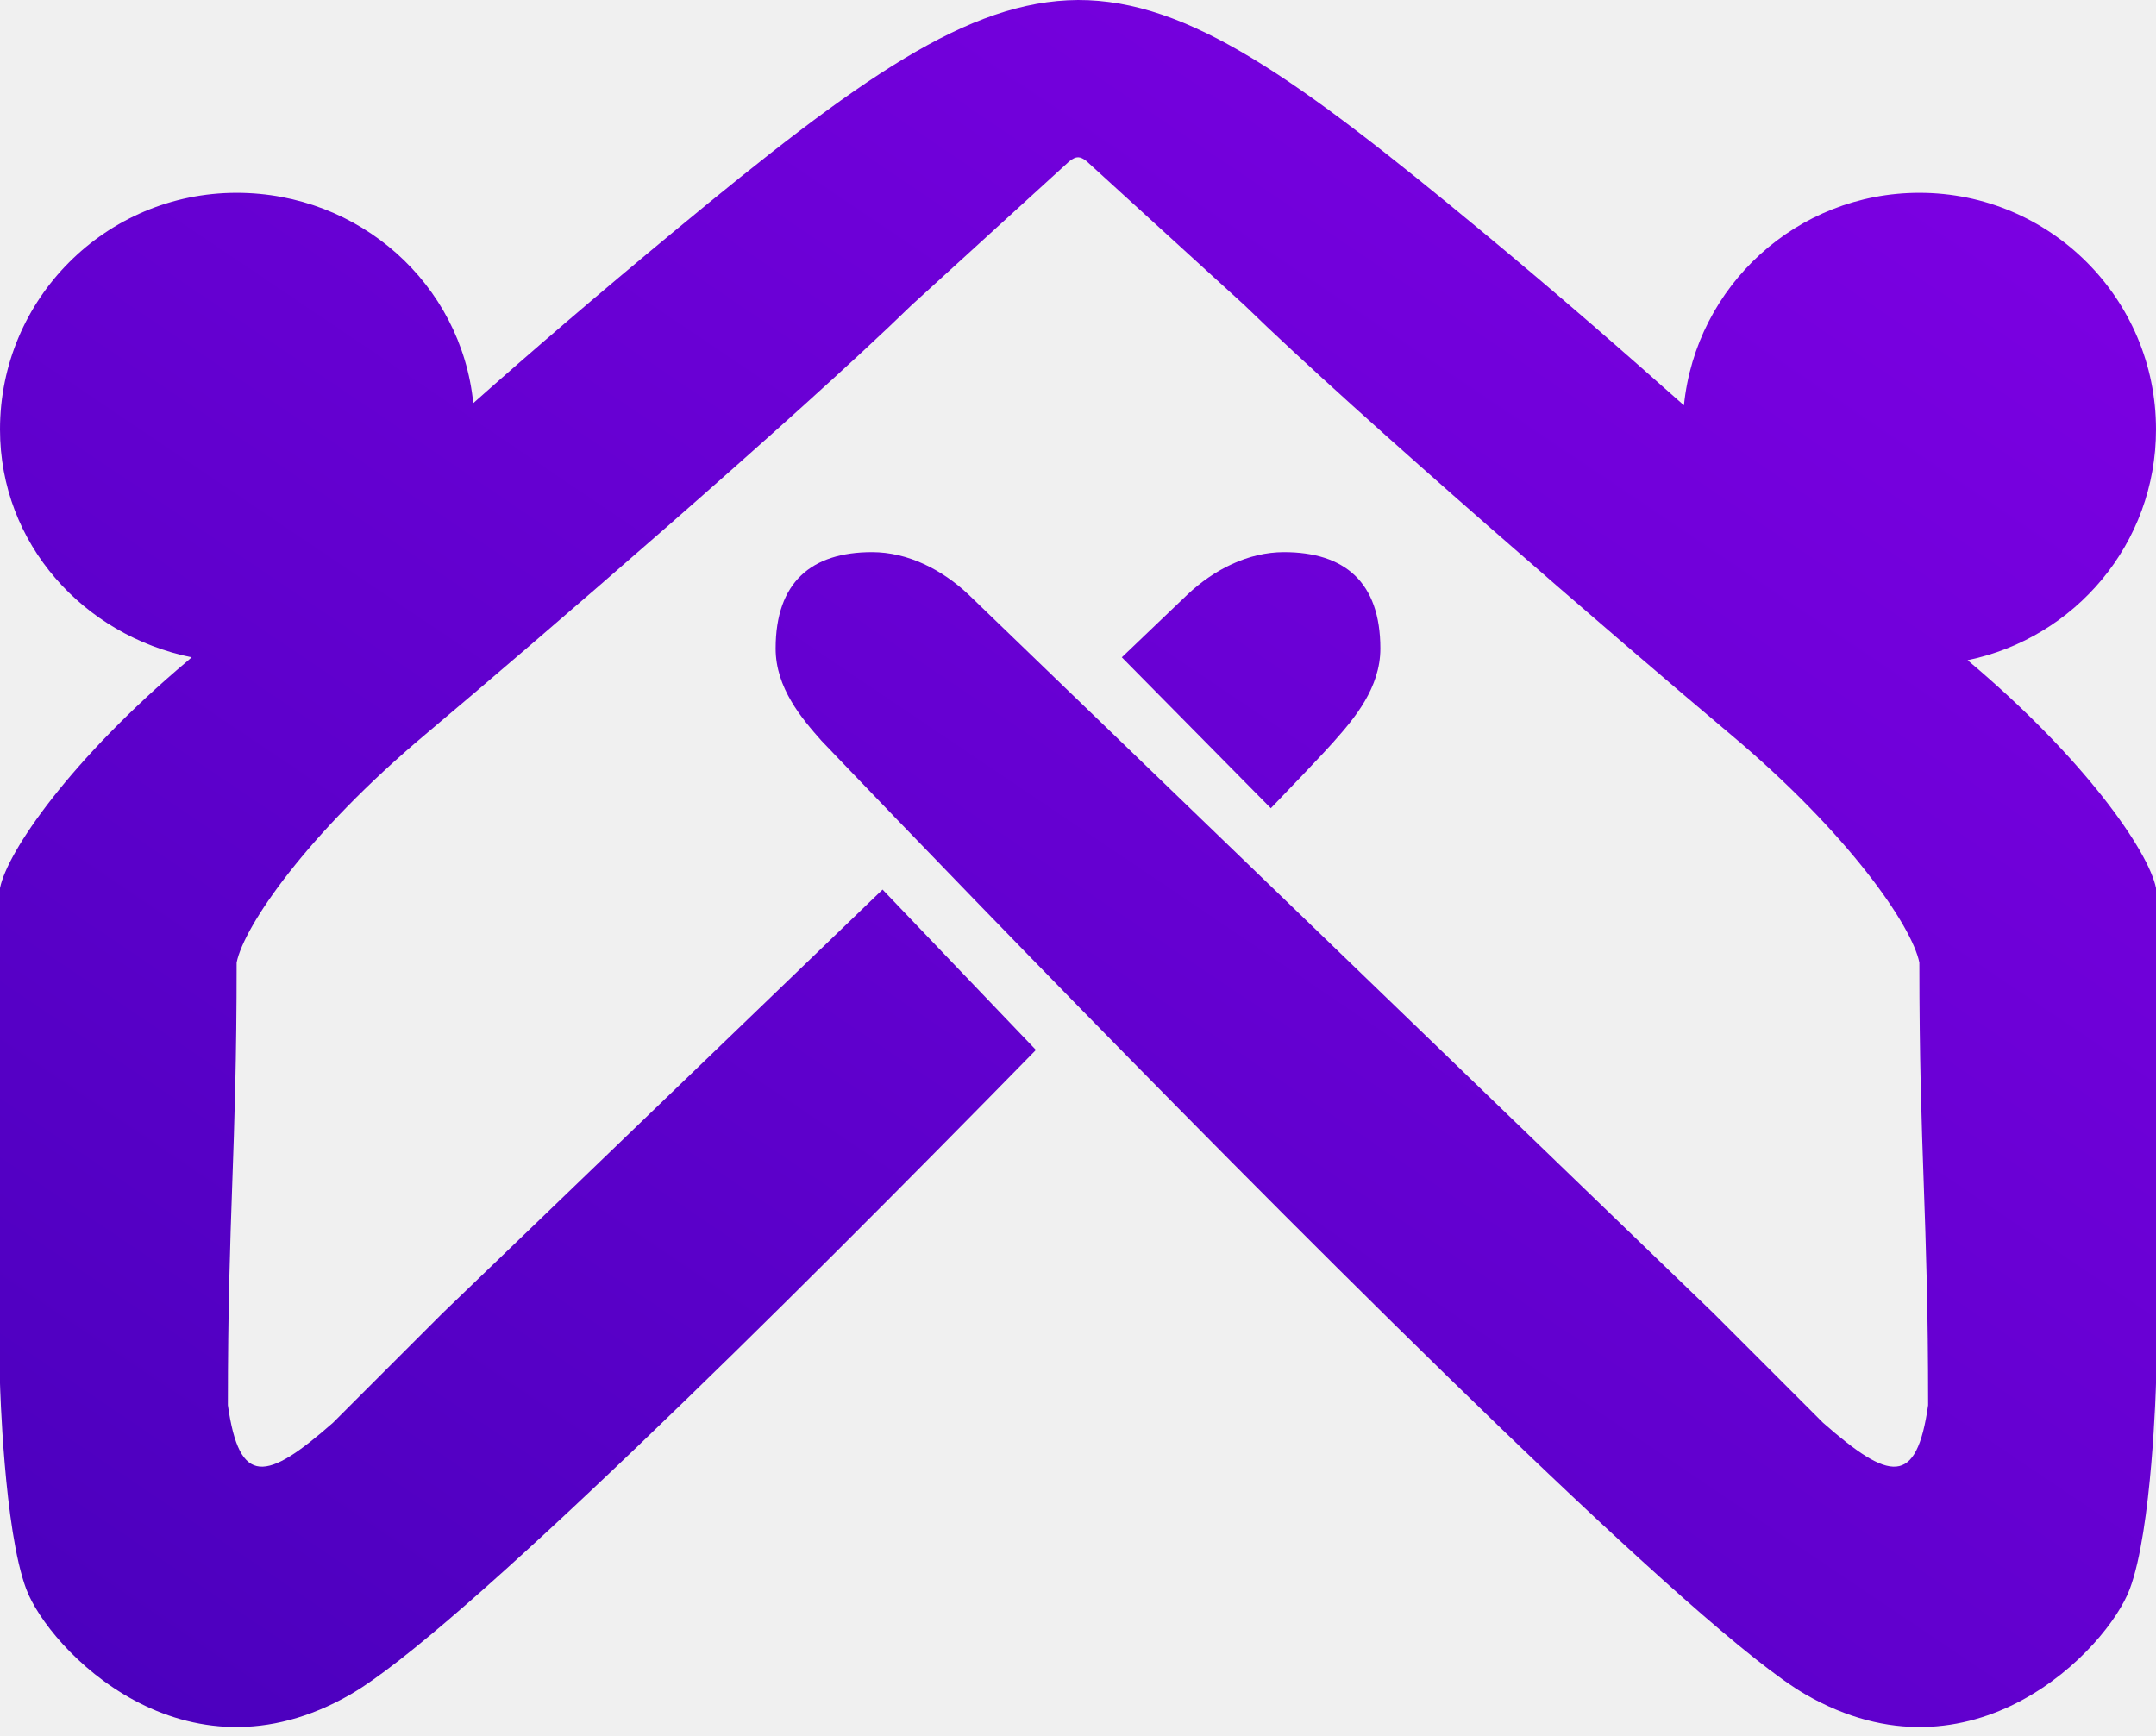
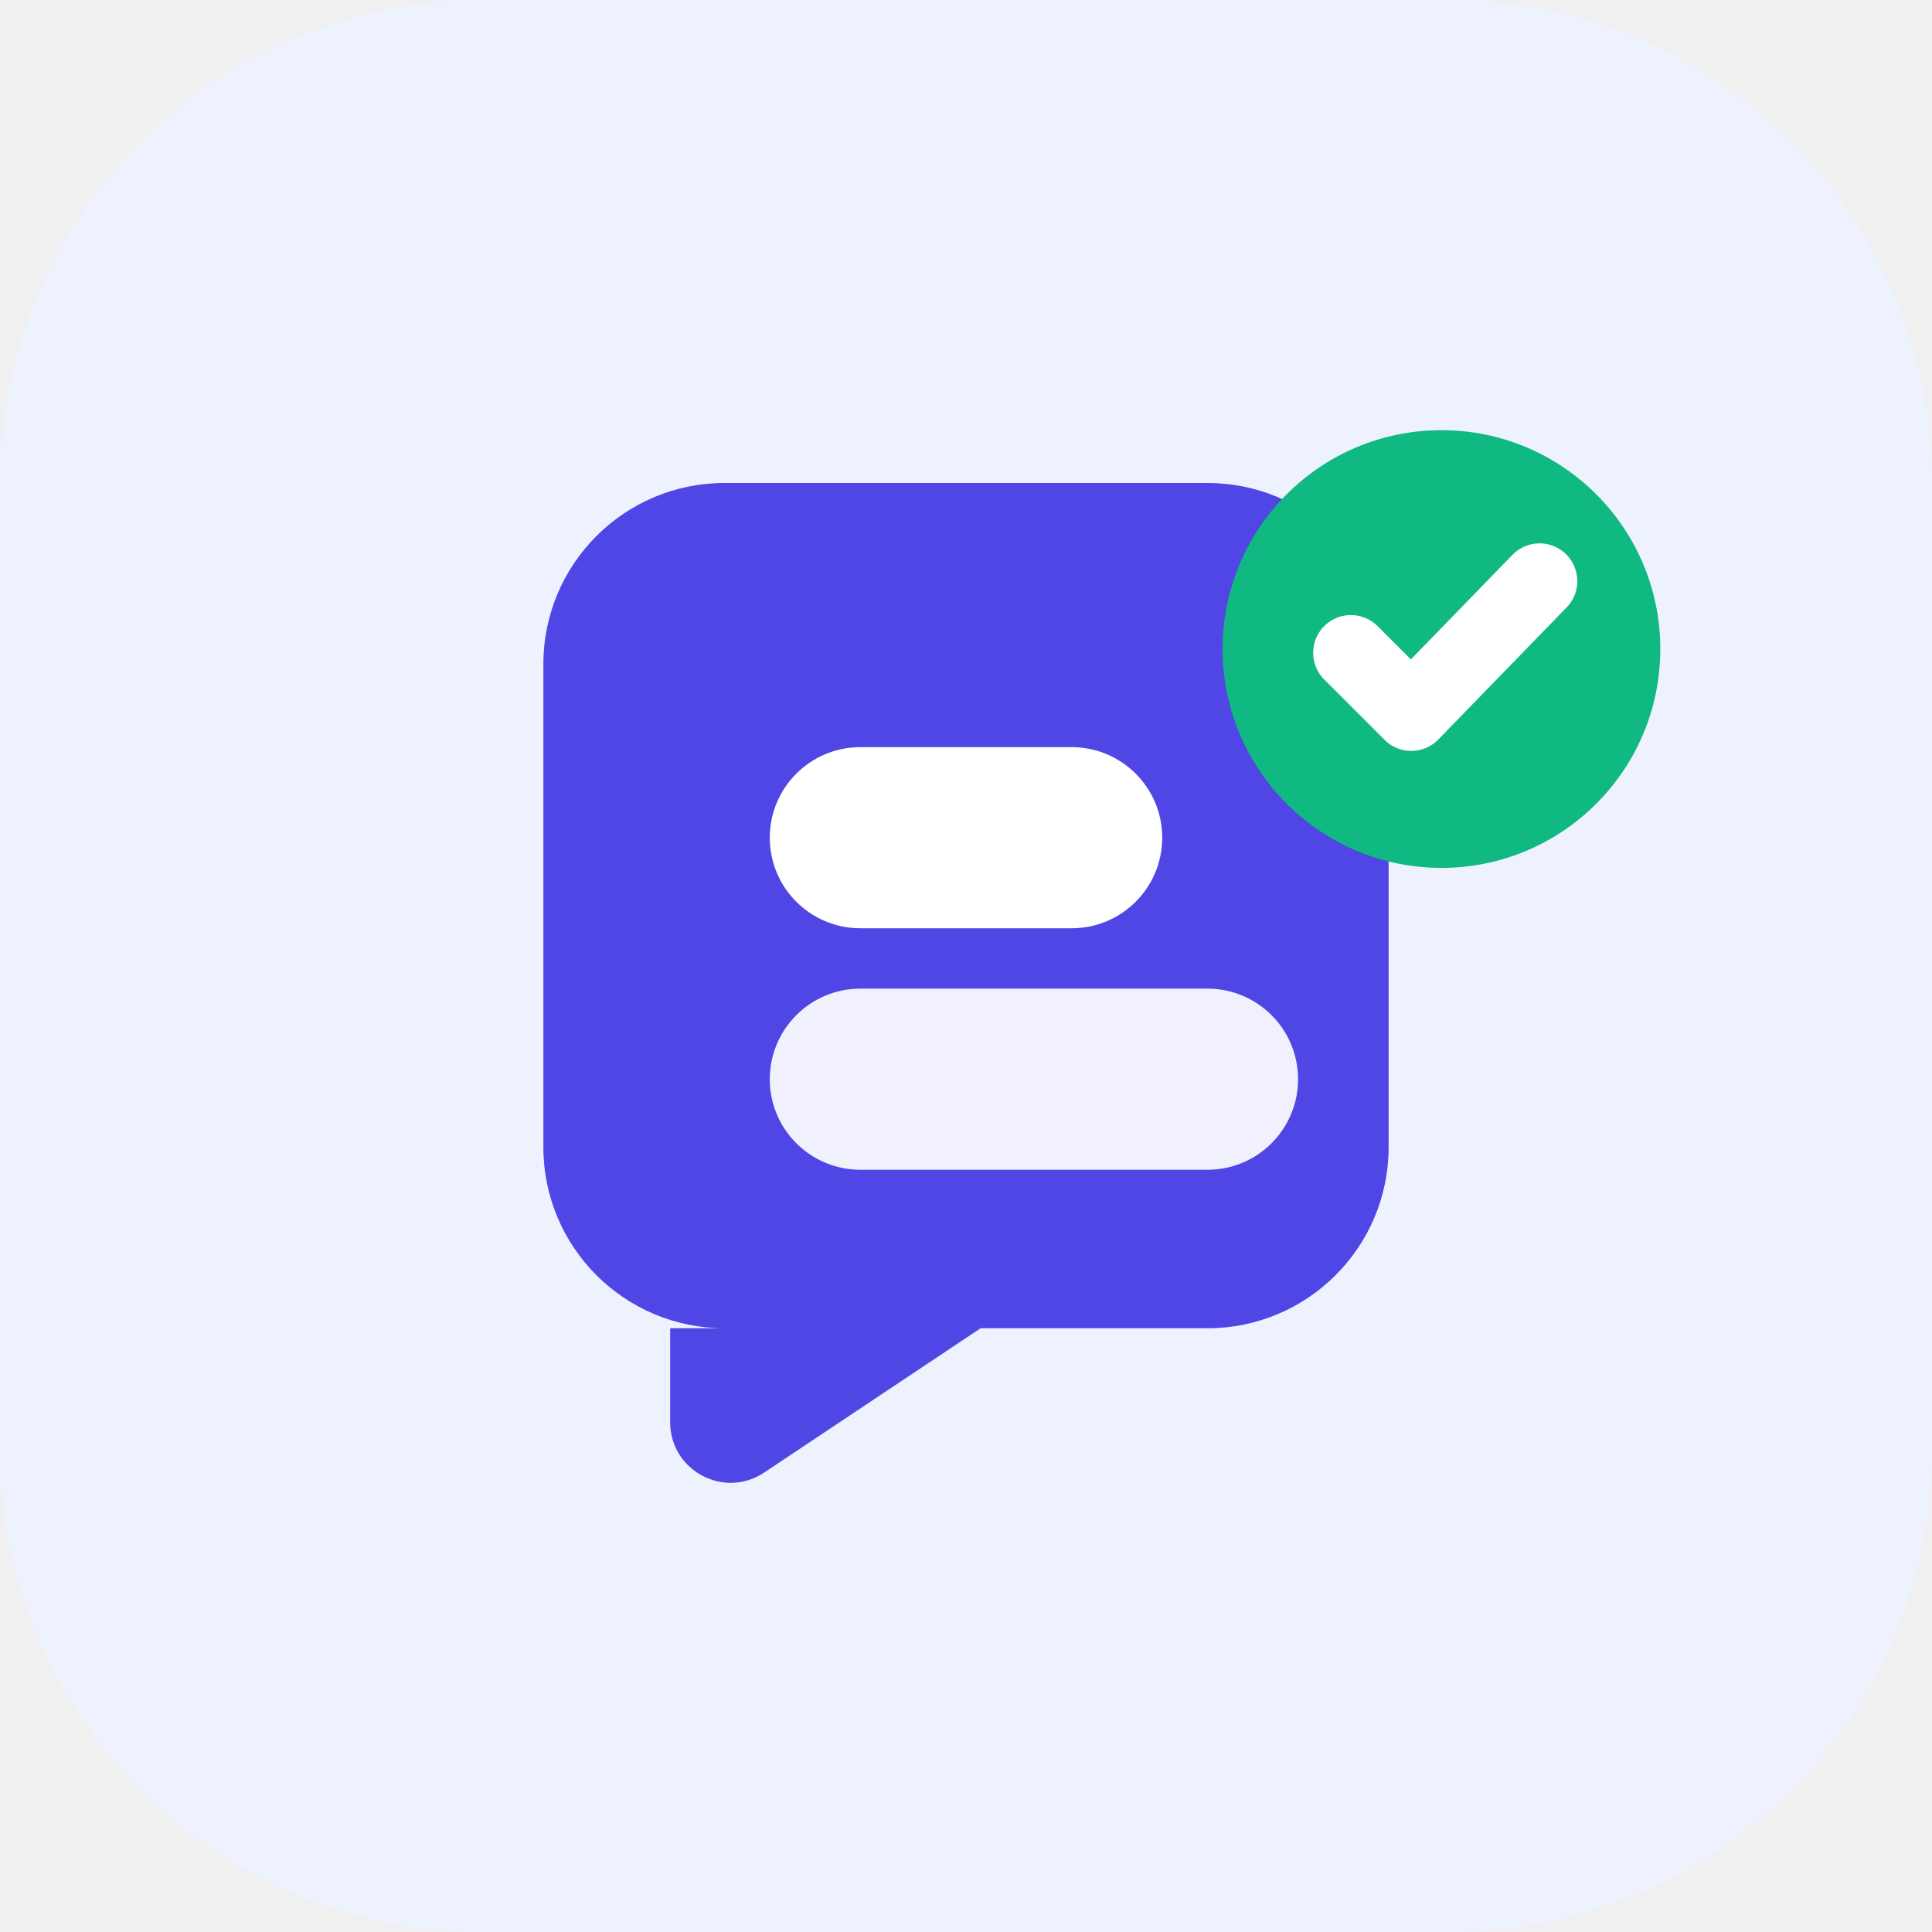
- <svg xmlns="http://www.w3.org/2000/svg" width="246" height="198" viewBox="0 0 246 198" fill="none">
-   <path d="M246 101.329C245.167 97.162 237.924 86.606 224.5 75.329C236.774 72.789 246 62.027 246 49C246 34.088 233.912 22 219 22C205.017 22 193.517 32.629 192.138 46.248C185.597 40.439 178.055 33.823 169 26.329C148.006 8.955 135.623 -0.015 123 1.98852e-05C110.432 0.082 97.955 8.987 77 26.329C67.941 33.826 60.543 40.189 54 46C52.628 32.374 40.988 22 27 22C12.088 22 0 34.088 0 49C0 62.062 9.542 72.499 21.866 75L21.395 75.418C8.038 86.66 0.831 97.173 0 101.329V157.829C0 157.829 0.438 174.53 3 181.329C5.562 188.128 20.947 204.329 40 193.329C51.846 186.49 89.239 149.388 118.2 119.8L100.7 101.5L50.5 149.829L38 162.329C30.361 169.04 27.324 169.639 26 160.329C26 138.265 27 131.894 27 109.829C27.833 105.663 35.076 95.106 48.5 83.829C61 73.329 91.167 47.329 104 34.829L122 18.412C122.81 17.771 123.246 17.813 124 18.412L142 34.829C154.833 47.329 185 73.329 197.5 83.829C210.924 95.106 218.167 105.663 219 109.829C219 131.894 220 138.265 220 160.329C218.676 169.639 215.639 169.04 208 162.329L195.5 149.829L110.5 67.829C107.5 65 103.589 63 99.5 63C92.596 63 88.5 66.407 88.5 74C88.5 78.498 91.5 82 93.711 84.5C93.711 84.5 106.215 97.62 123 114.79C152.05 144.507 193.925 186.357 206 193.329C225.053 204.329 240.438 188.128 243 181.329C245.562 174.53 246 157.829 246 157.829V101.329Z" fill="url(#paint0_linear_3_2)" />
-   <path d="M145 92.218L128 75L135.5 67.829C138.5 65 142.411 63 146.5 63C153.404 63 157.5 66.407 157.5 74C157.5 78.498 154.5 82 152.289 84.5C152.289 84.5 151.38 85.601 145 92.218Z" fill="url(#paint1_linear_3_2)" />
-   <defs>
-     <linearGradient id="paint0_linear_3_2" x1="304" y1="-189" x2="-71.5" y2="368.5" gradientUnits="userSpaceOnUse">
-       <stop stop-color="#A200FF" />
-       <stop offset="1" stop-color="#2900A4" />
-     </linearGradient>
-     <linearGradient id="paint1_linear_3_2" x1="304" y1="-189" x2="-71.5" y2="368.5" gradientUnits="userSpaceOnUse">
-       <stop stop-color="#A200FF" />
-       <stop offset="1" stop-color="#2900A4" />
-     </linearGradient>
-   </defs>
+ <svg xmlns="http://www.w3.org/2000/svg" width="256" height="256" viewBox="0 0 256 256" fill="none">
+   <rect width="256" height="256" rx="64" fill="#EEF2FF" />
+   <path d="M72 88C72 74.745 82.745 64 96 64H160C173.255 64 184 74.745 184 88V152C184 165.255 173.255 176 160 176H129.941L101.255 195.124C95.931 198.674 88.8 194.857 88.8 188.458V176H96C82.745 176 72 165.255 72 152V88Z" fill="#4F46E5" />
+   <path d="M102 111C102 104.373 107.373 99 114 99H142C148.627 99 154 104.373 154 111C154 117.627 148.627 123 142 123H114C107.373 123 102 117.627 102 111Z" fill="white" />
+   <path d="M102 143C102 136.373 107.373 131 114 131H160C166.627 131 172 136.373 172 143C172 149.627 166.627 155 160 155H114C107.373 155 102 149.627 102 143Z" fill="white" fill-opacity="0.92" />
+   <circle cx="191" cy="86" r="29" fill="#10B981" />
+   <path d="M179 86.5L187 94.5L204 77" stroke="white" stroke-width="10" stroke-linecap="round" stroke-linejoin="round" />
</svg>
